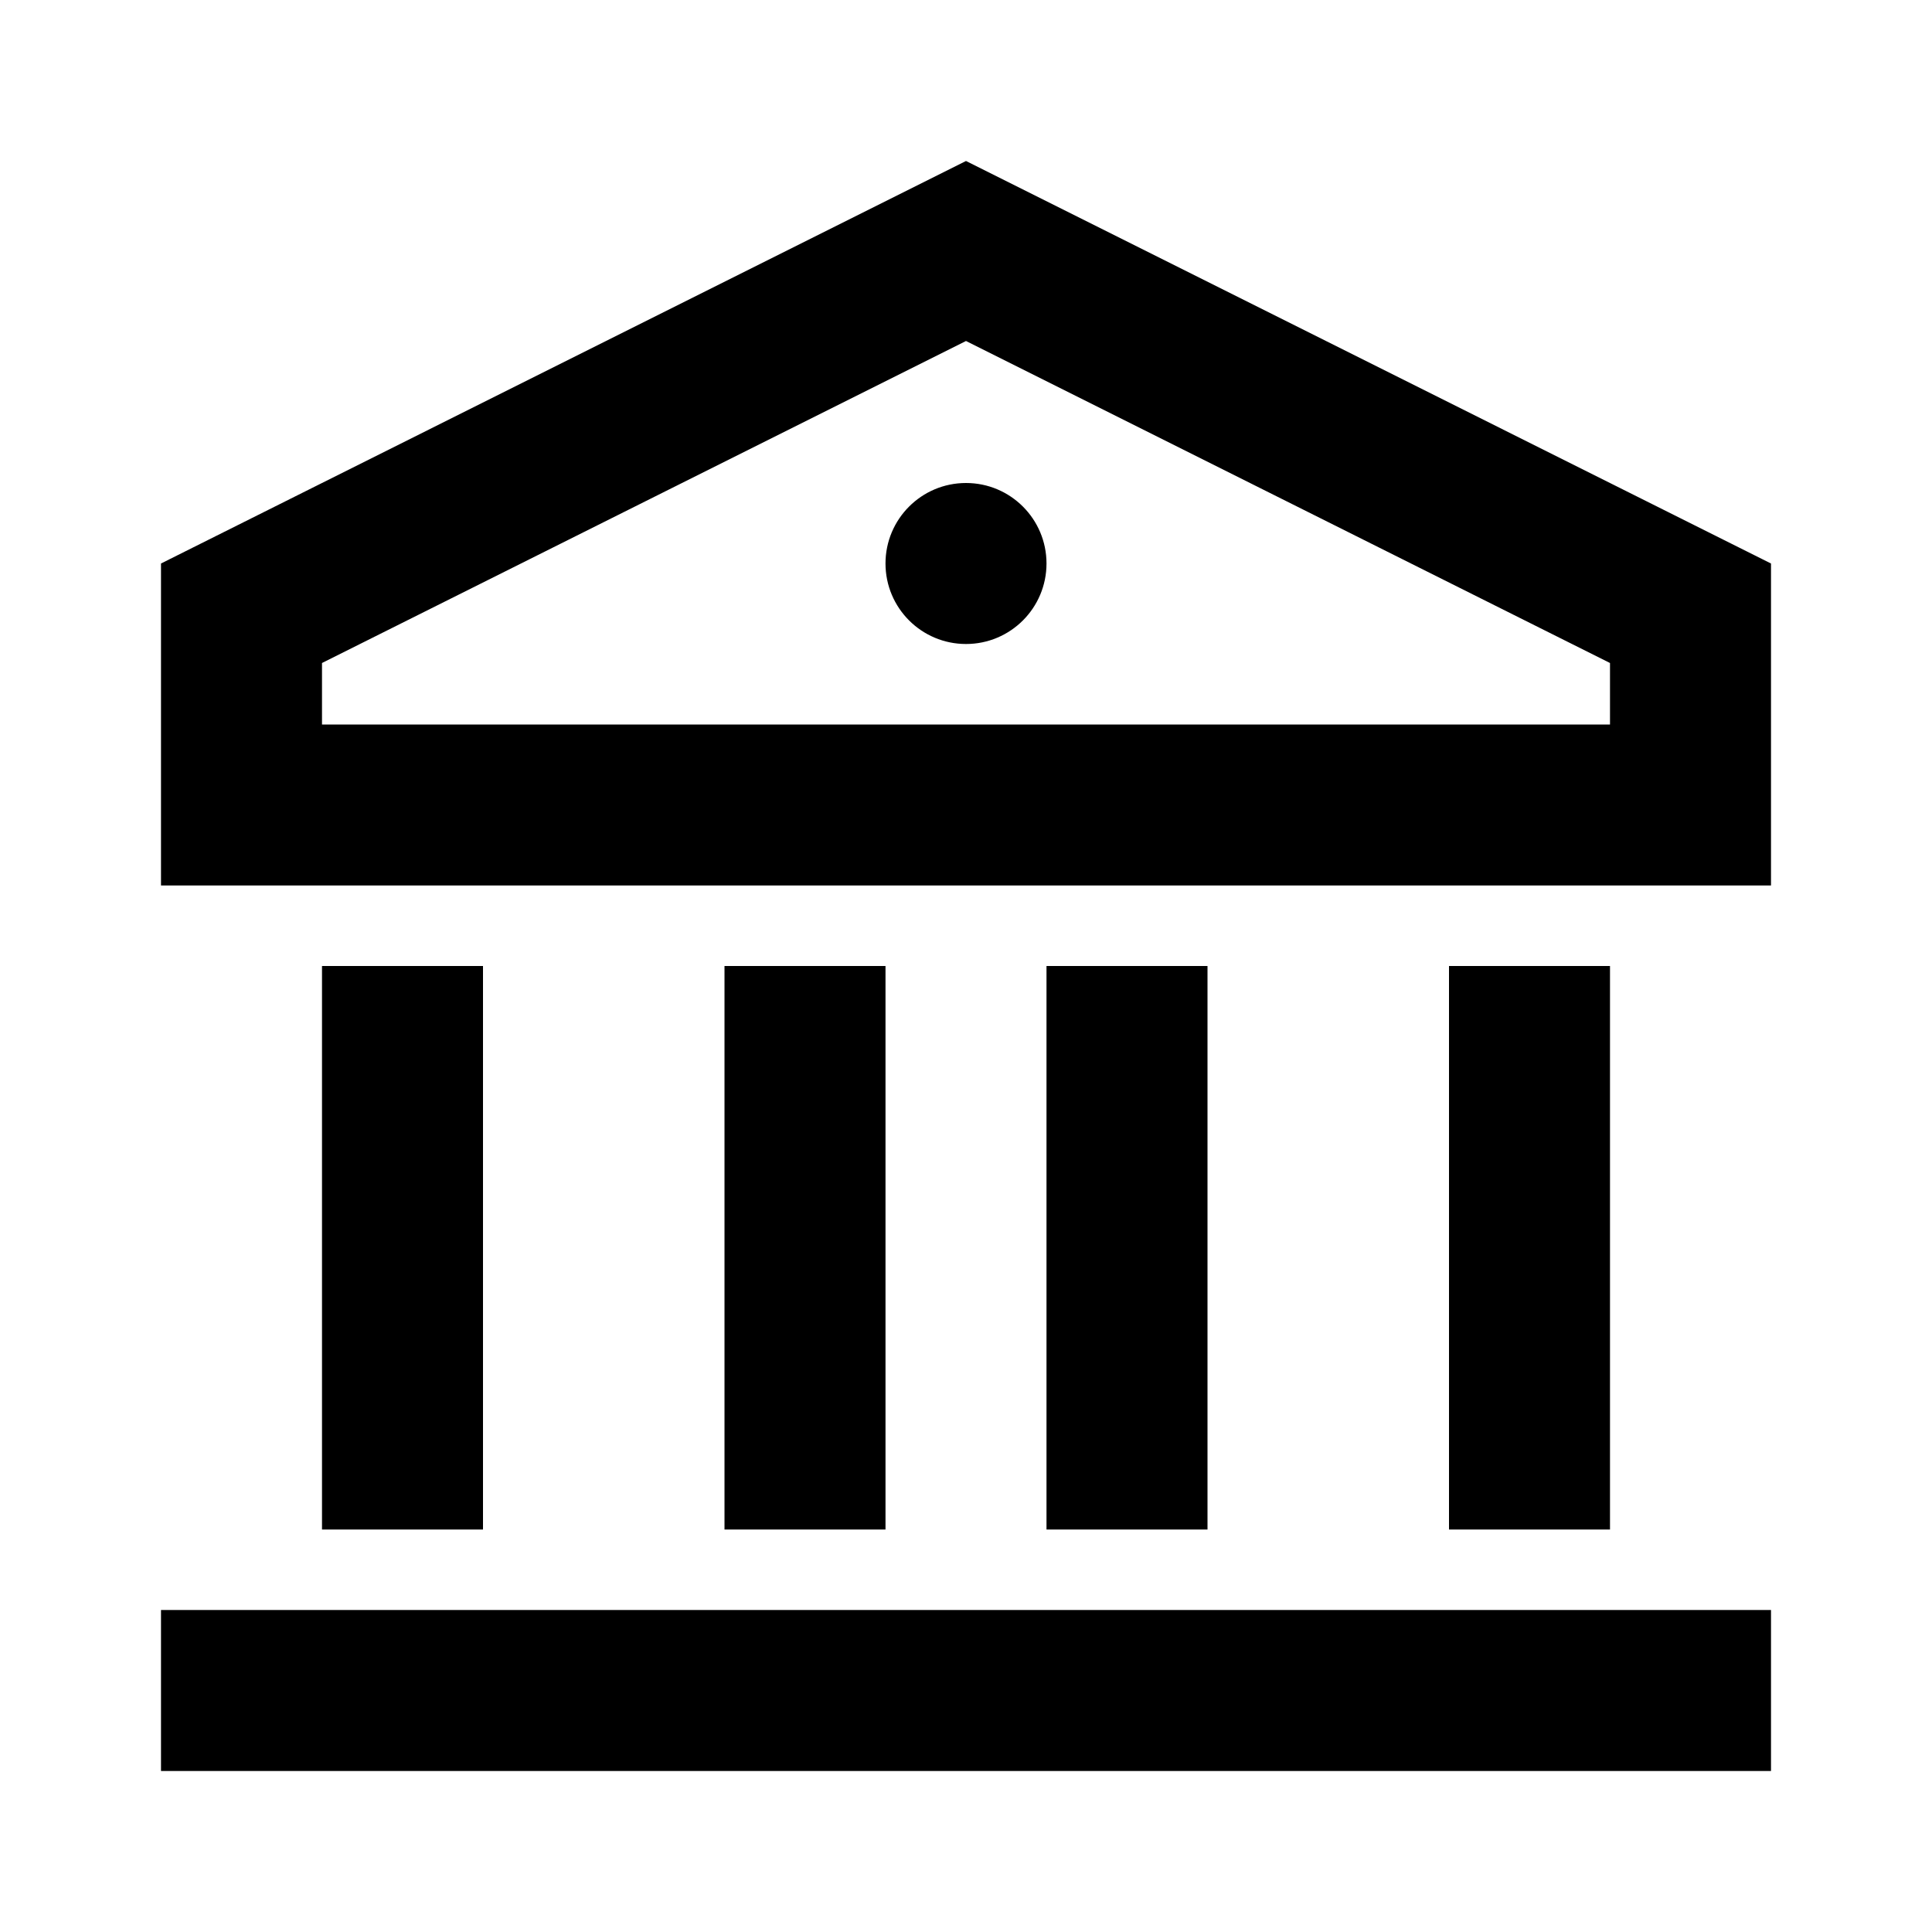
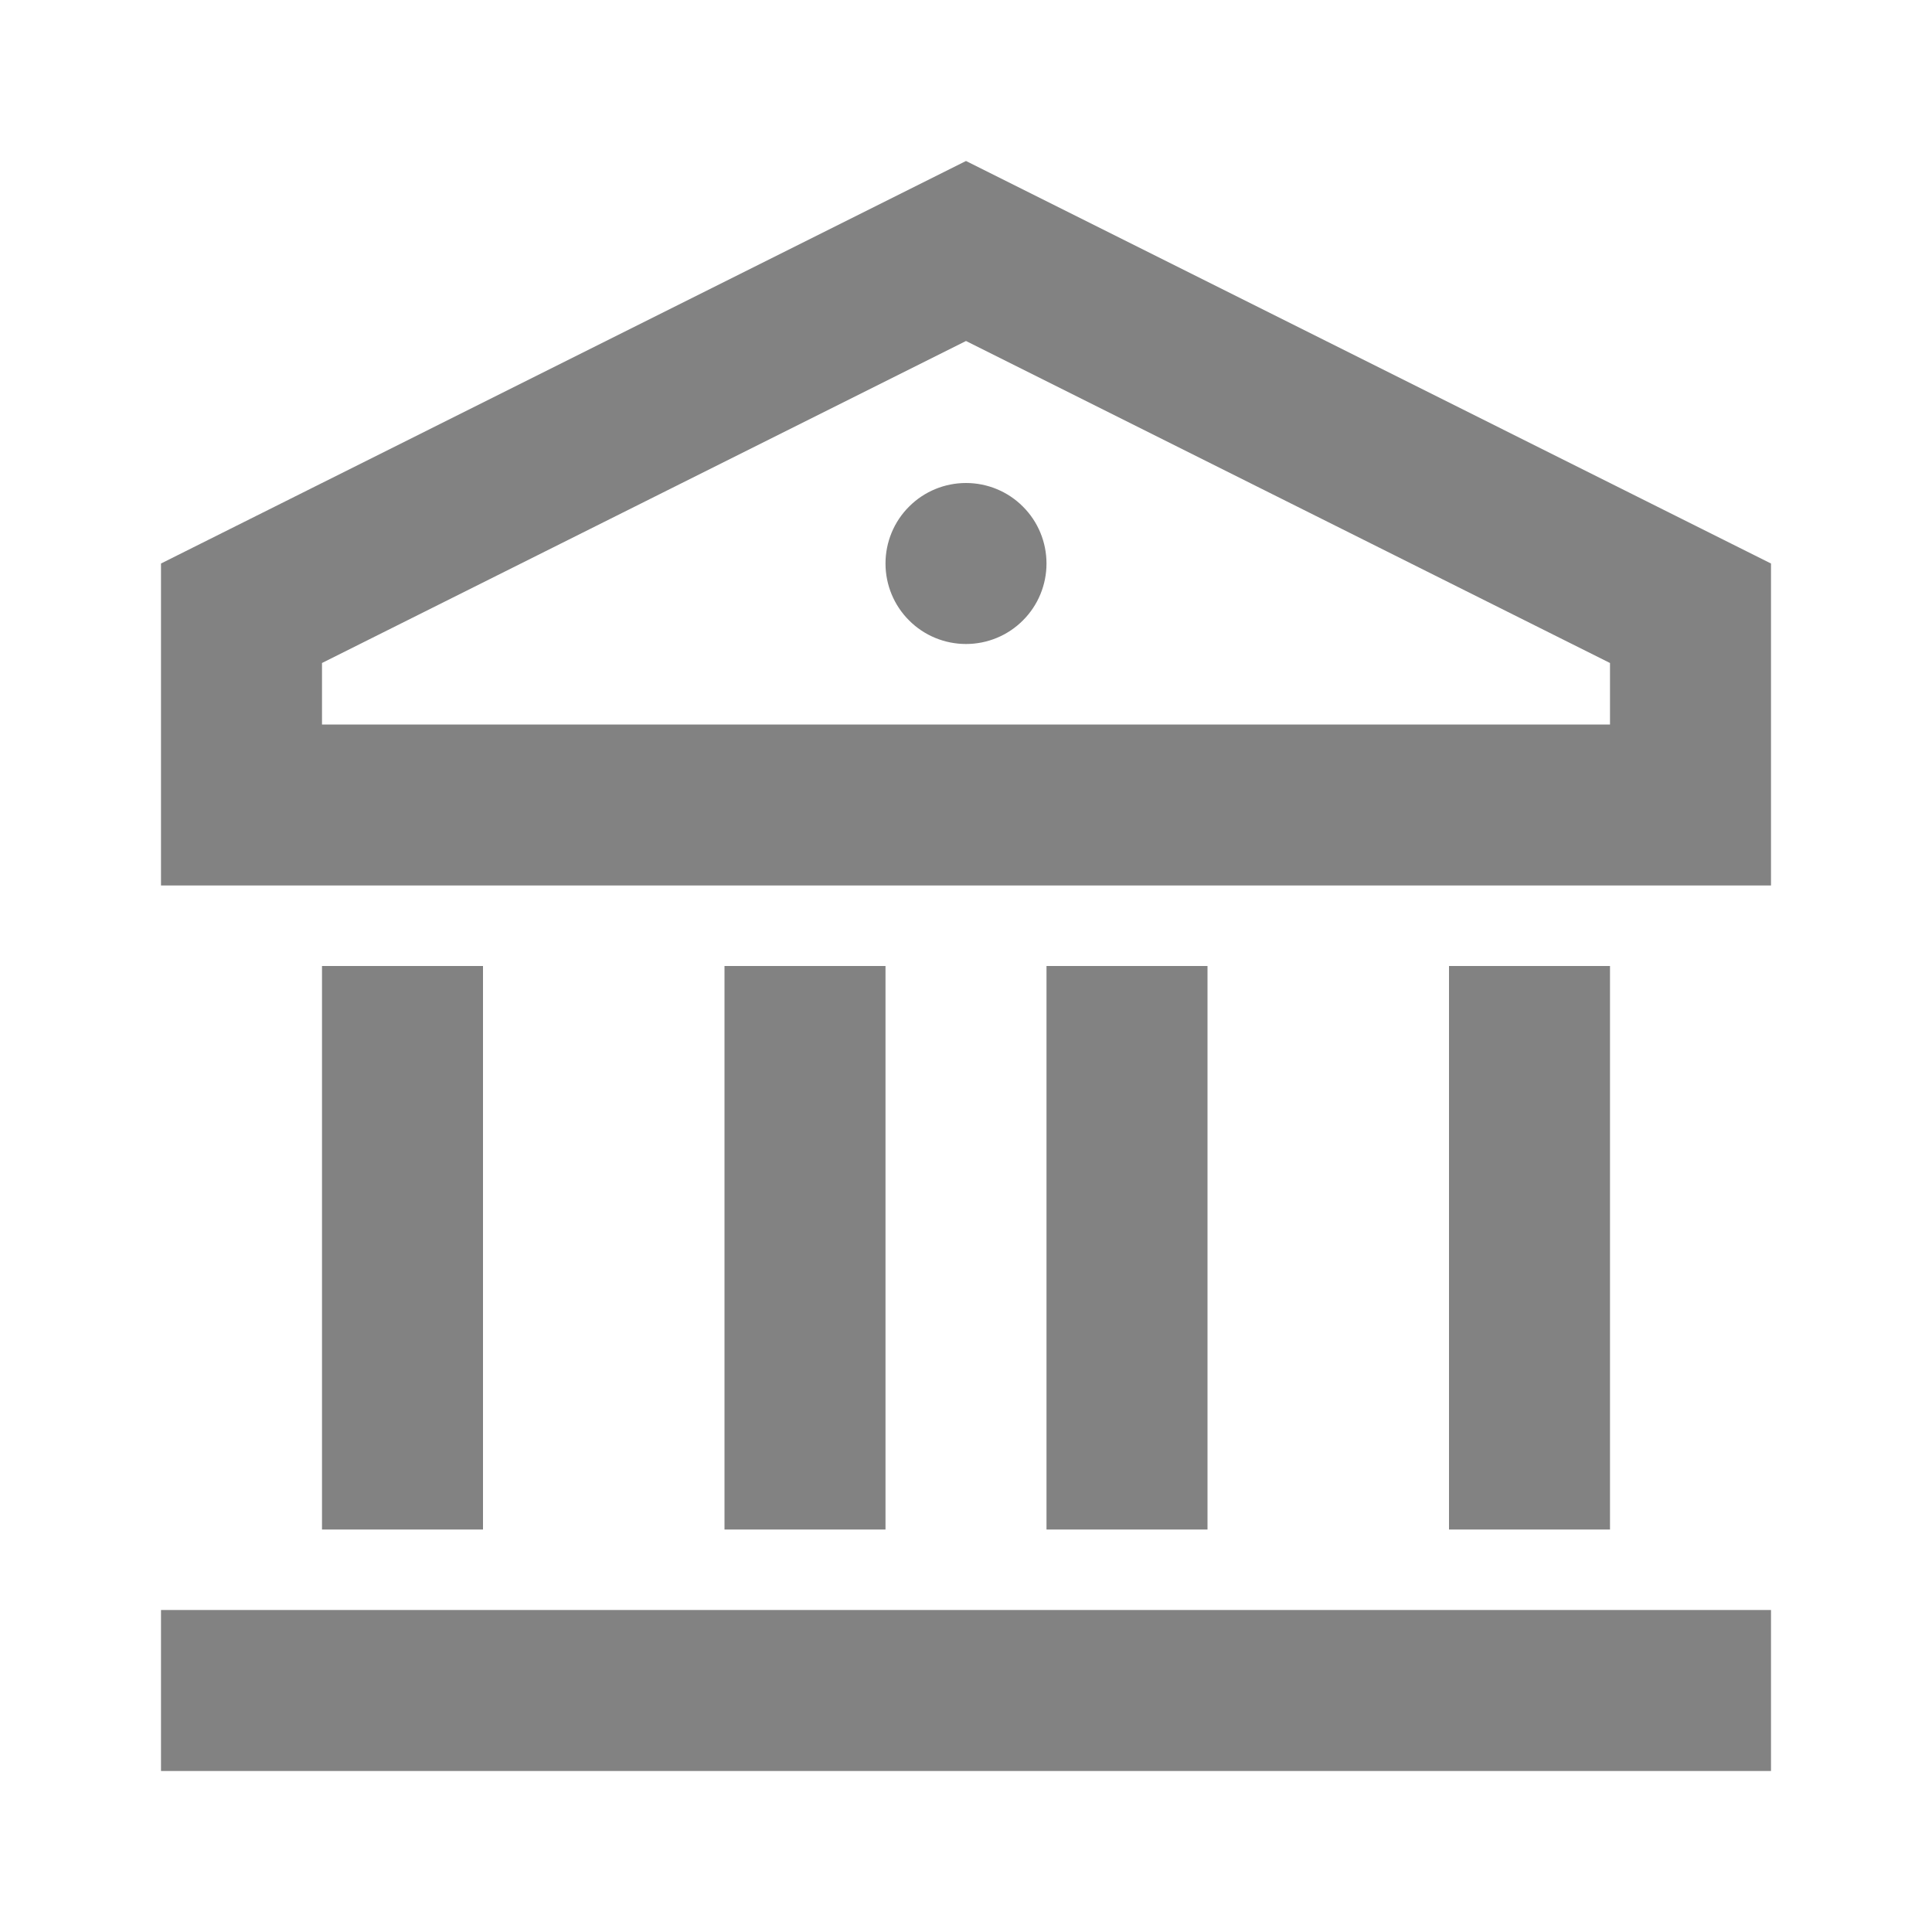
- <svg xmlns="http://www.w3.org/2000/svg" viewBox="0 0 24 24" width="24" height="24">
-   <path fill="none" d="M0 0h24v24H0z" />
-   <path d="M2 20h20v2H2v-2zm2-8h2v7H4v-7zm5 0h2v7H9v-7zm4 0h2v7h-2v-7zm5 0h2v7h-2v-7zM2 7l10-5 10 5v4H2V7zm2 1.236V9h16v-.764l-8-4-8 4zM12 8a1 1 0 1 1 0-2 1 1 0 0 1 0 2z" />
+ <svg xmlns="http://www.w3.org/2000/svg" width="24" height="24" viewBox="0 0 24 24" fill="none">
+   <path d="M2 20H22V22H2V20ZM4 12H6V19H4V12ZM9 12H11V19H9V12ZM13 12H15V19H13V12ZM18 12H20V19H18V12ZM2 7L12 2L22 7V11H2V7ZM4 8.236V9H20V8.236L12 4.236L4 8.236ZM12 8C11.735 8 11.48 7.895 11.293 7.707C11.105 7.52 11 7.265 11 7C11 6.735 11.105 6.48 11.293 6.293C11.48 6.105 11.735 6 12 6C12.265 6 12.52 6.105 12.707 6.293C12.895 6.48 13 6.735 13 7C13 7.265 12.895 7.52 12.707 7.707C12.52 7.895 12.265 8 12 8Z" fill="#828282" />
</svg>
